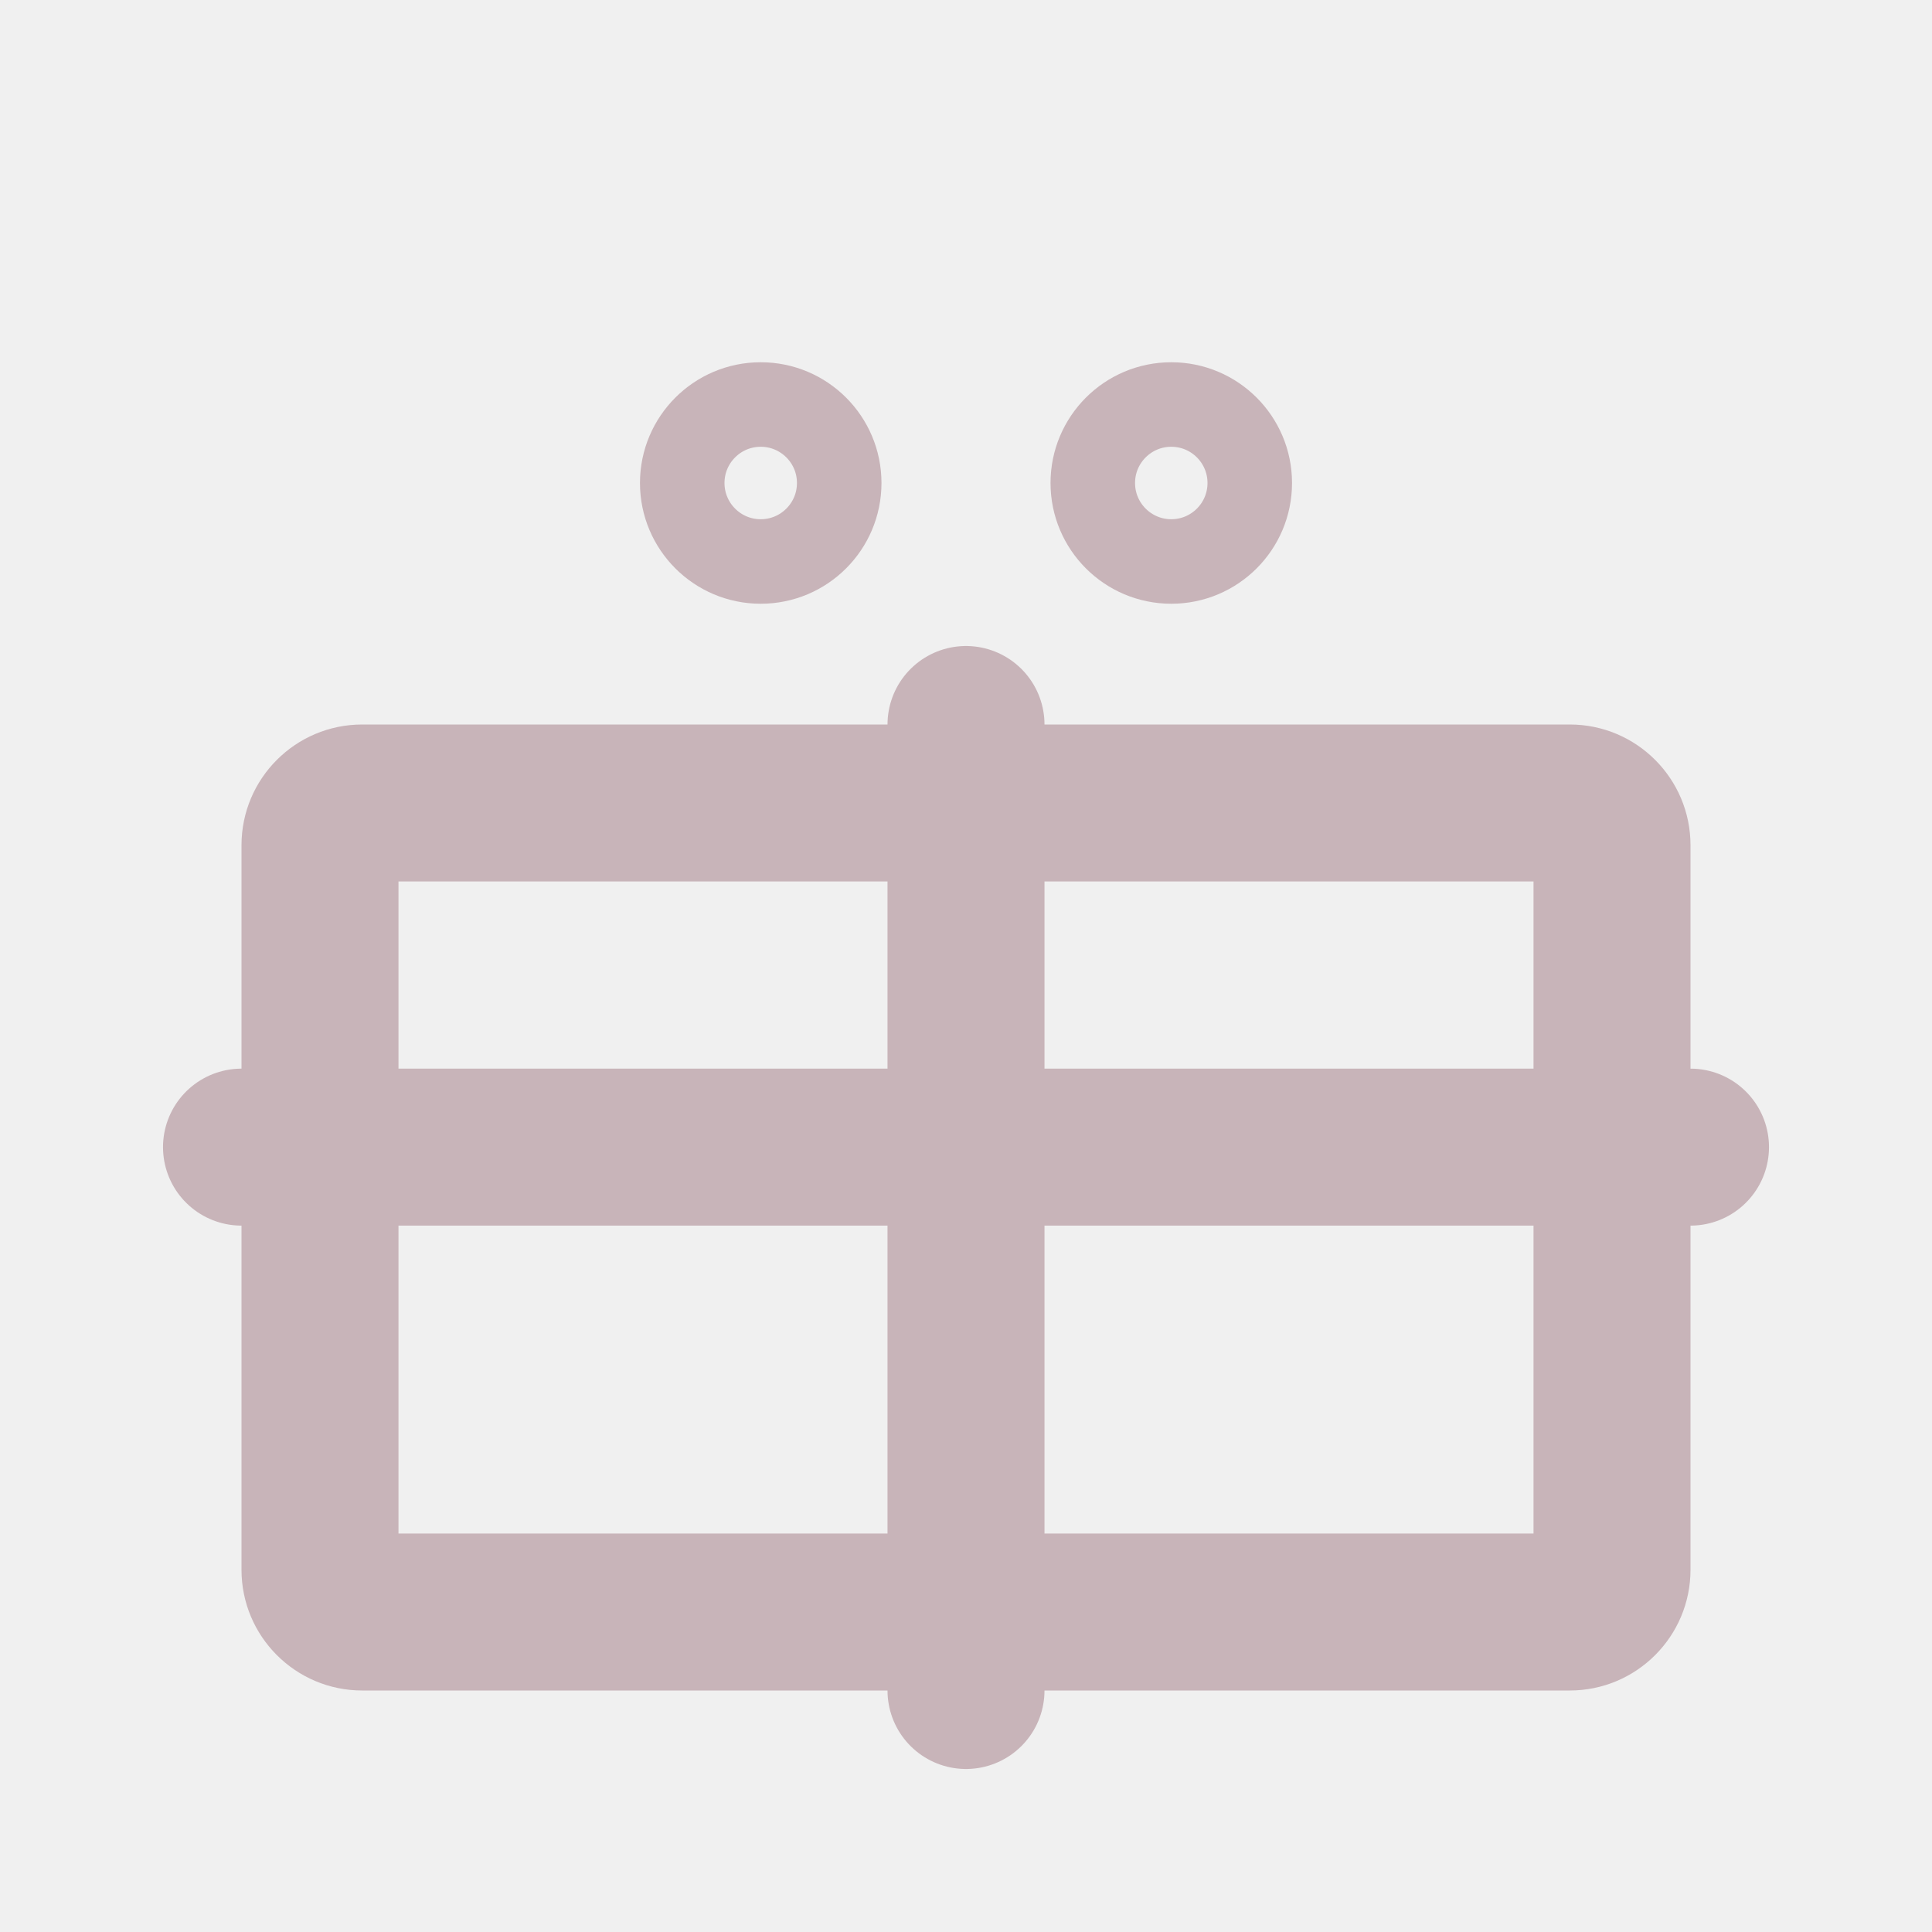
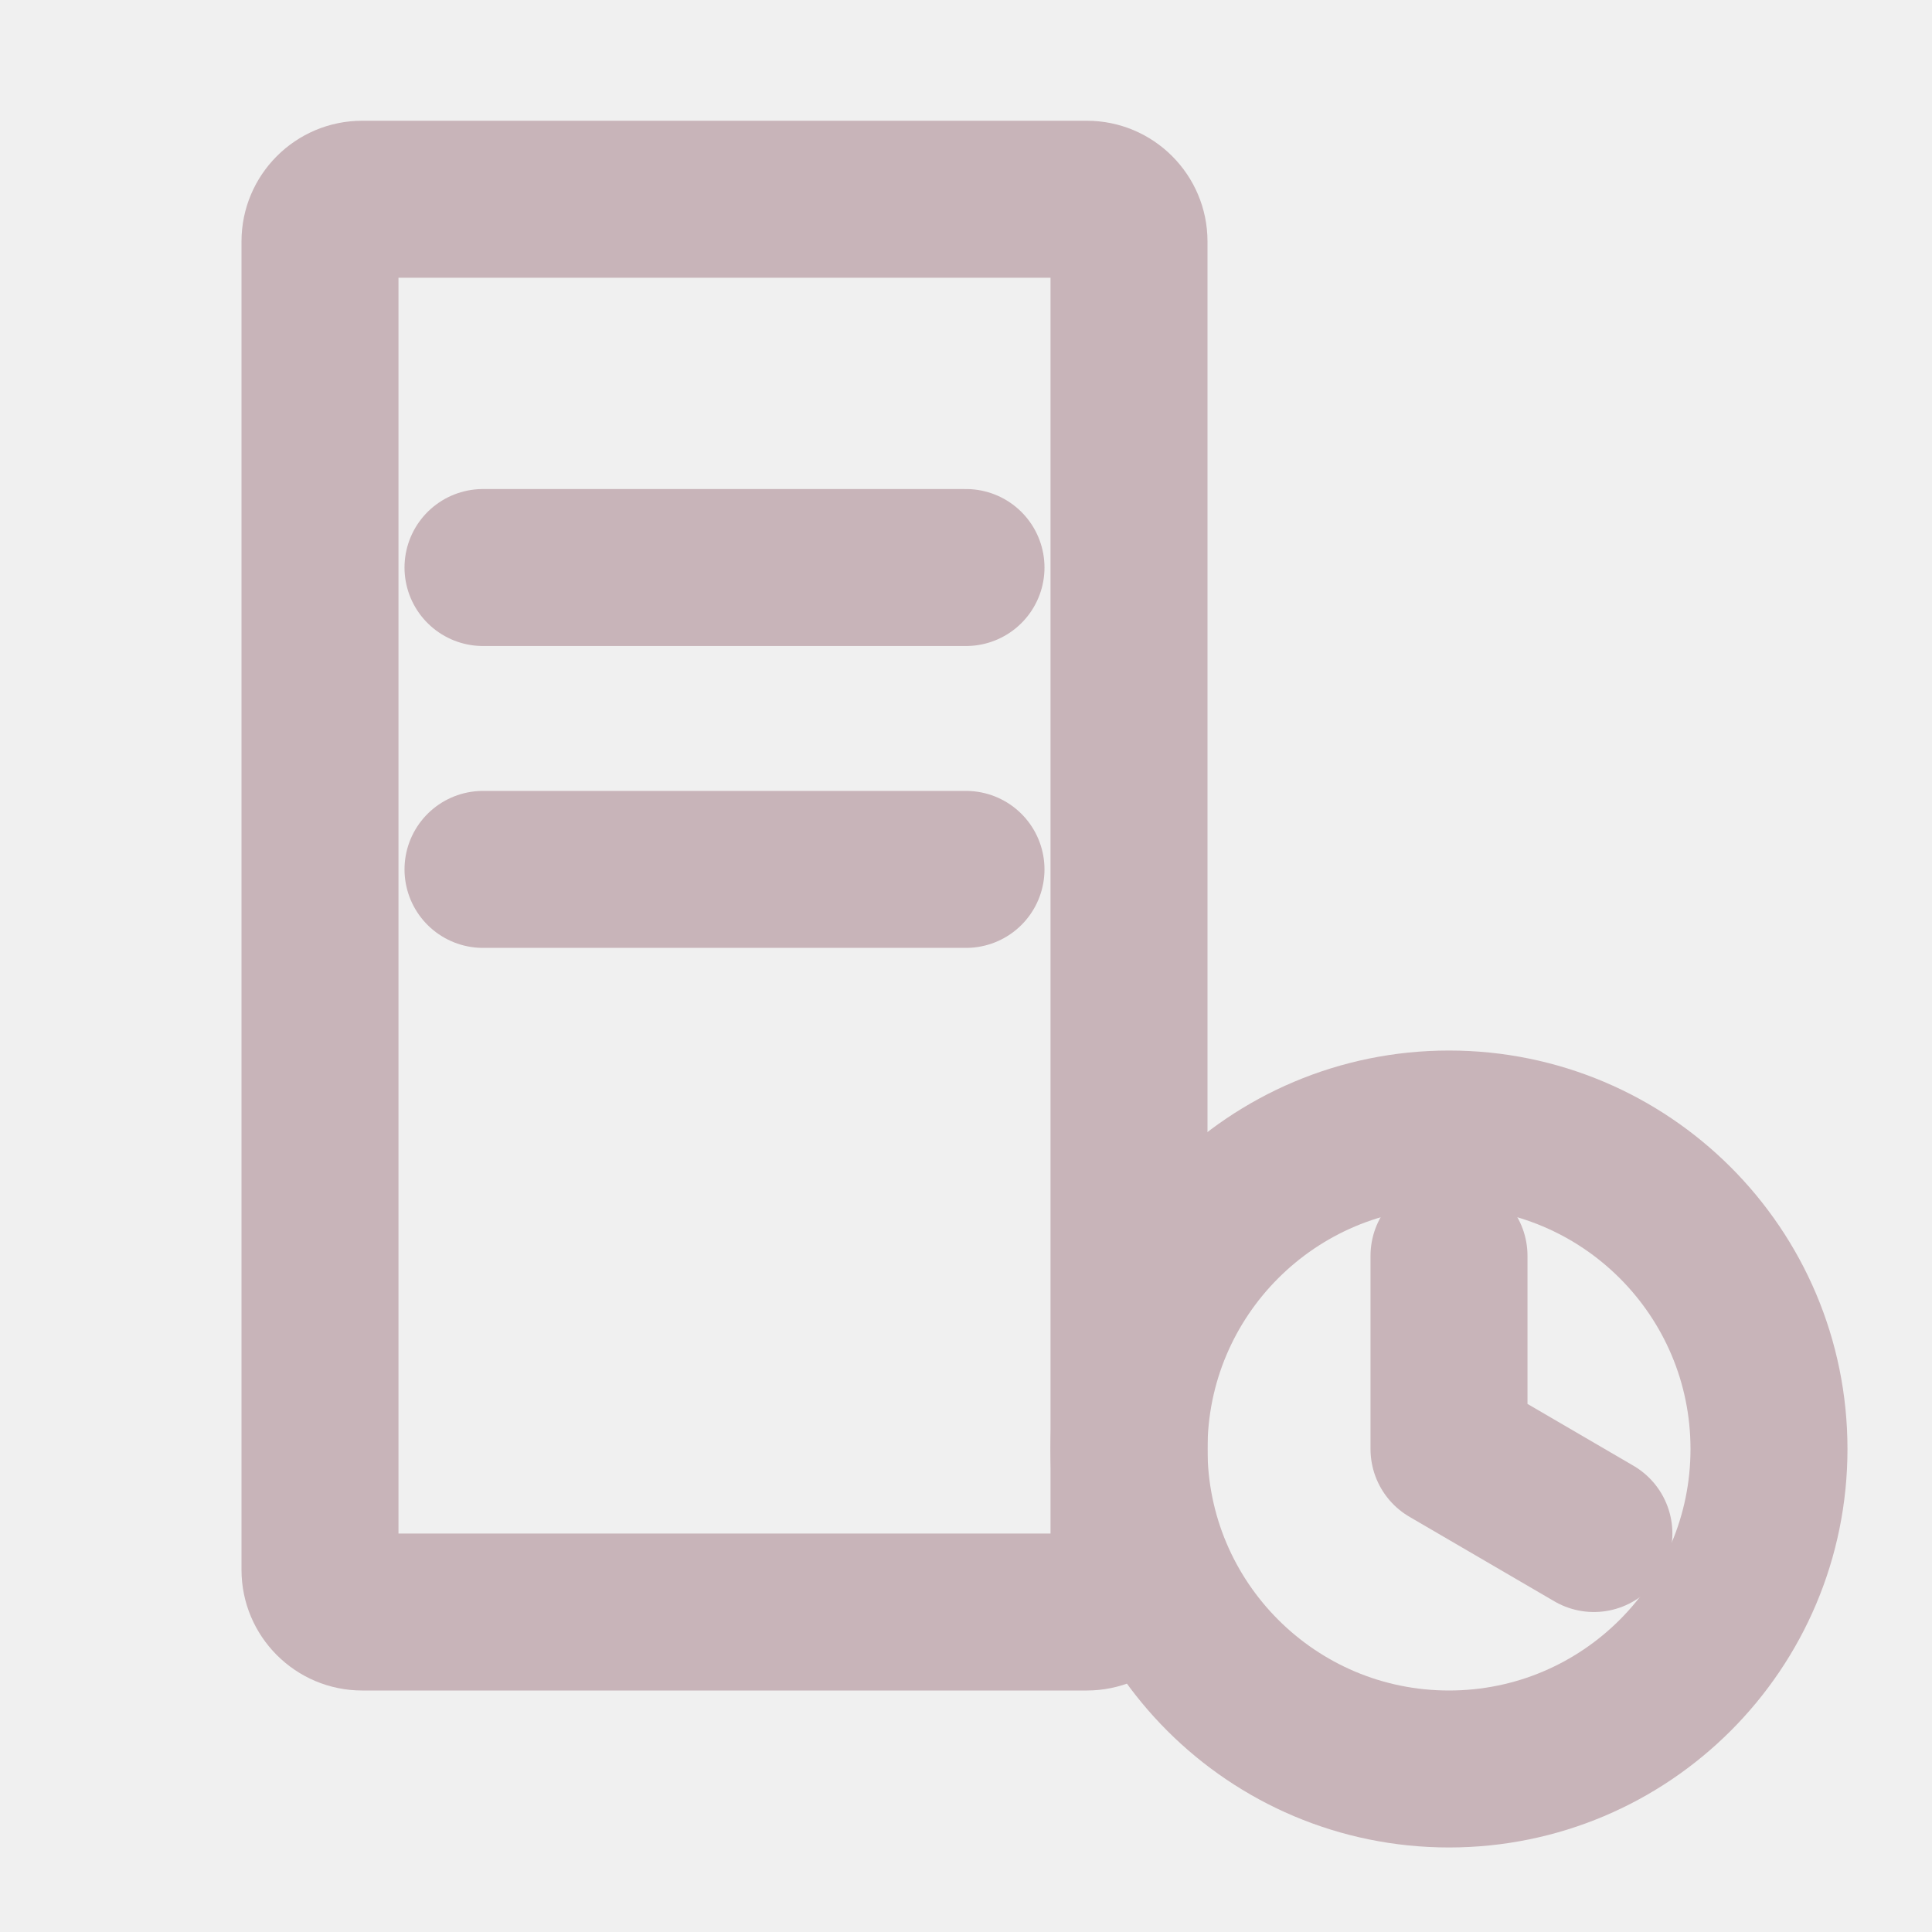
<svg xmlns="http://www.w3.org/2000/svg" preserveAspectRatio="none" overflow="visible" style="display: block;" width="16" height="16" viewBox="0 0 16 16" fill="none">
  <g id="Icon">
    <g id="Rectangle">
-       <mask id="path-1-inside-1_0_287" fill="white">
-         <rect x="2" y="6" width="12" height="8" rx="1" />
+       <mask id="path-1-inside-1_0_445" fill="white">
+         <rect x="2" y="1" width="8" height="13" rx="1" />
      </mask>
-       <rect x="2" y="6" width="12" height="8" rx="1" stroke="#C8B4B9" stroke-width="2.6" mask="url(#path-1-inside-1_0_287)" />
+       <rect x="2" y="1" width="8" height="13" rx="1" stroke="#C8B4B9" stroke-width="2.6" mask="url(#path-1-inside-1_0_445)" />
    </g>
-     <path id="Vector" d="M8 6V14" stroke="#C8B4B9" stroke-width="1.3" stroke-linecap="round" stroke-linejoin="round" />
-     <path id="Vector_2" d="M2 9.5H14" stroke="#C8B4B9" stroke-width="1.3" stroke-linecap="round" stroke-linejoin="round" />
-     <circle id="Ellipse" cx="6.3" cy="4" r="0.65" stroke="#C8B4B9" stroke-width="0.7" />
-     <circle id="Ellipse_2" cx="9.7" cy="4" r="0.65" stroke="#C8B4B9" stroke-width="0.7" />
+     <path id="Vector" d="M4 4.7H8" stroke="#C8B4B9" stroke-width="1.3" stroke-linecap="round" stroke-linejoin="round" />
+     <path id="Vector_2" d="M4 7.2H8" stroke="#C8B4B9" stroke-width="1.3" stroke-linecap="round" stroke-linejoin="round" />
+     <circle id="Ellipse" cx="12" cy="12" r="2.65" stroke="#C8B4B9" stroke-width="1.3" />
+     <path id="Vector_3" d="M12 10.4V12L13.2 12.7" stroke="#C8B4B9" stroke-width="1.3" stroke-linecap="round" stroke-linejoin="round" />
  </g>
</svg>
